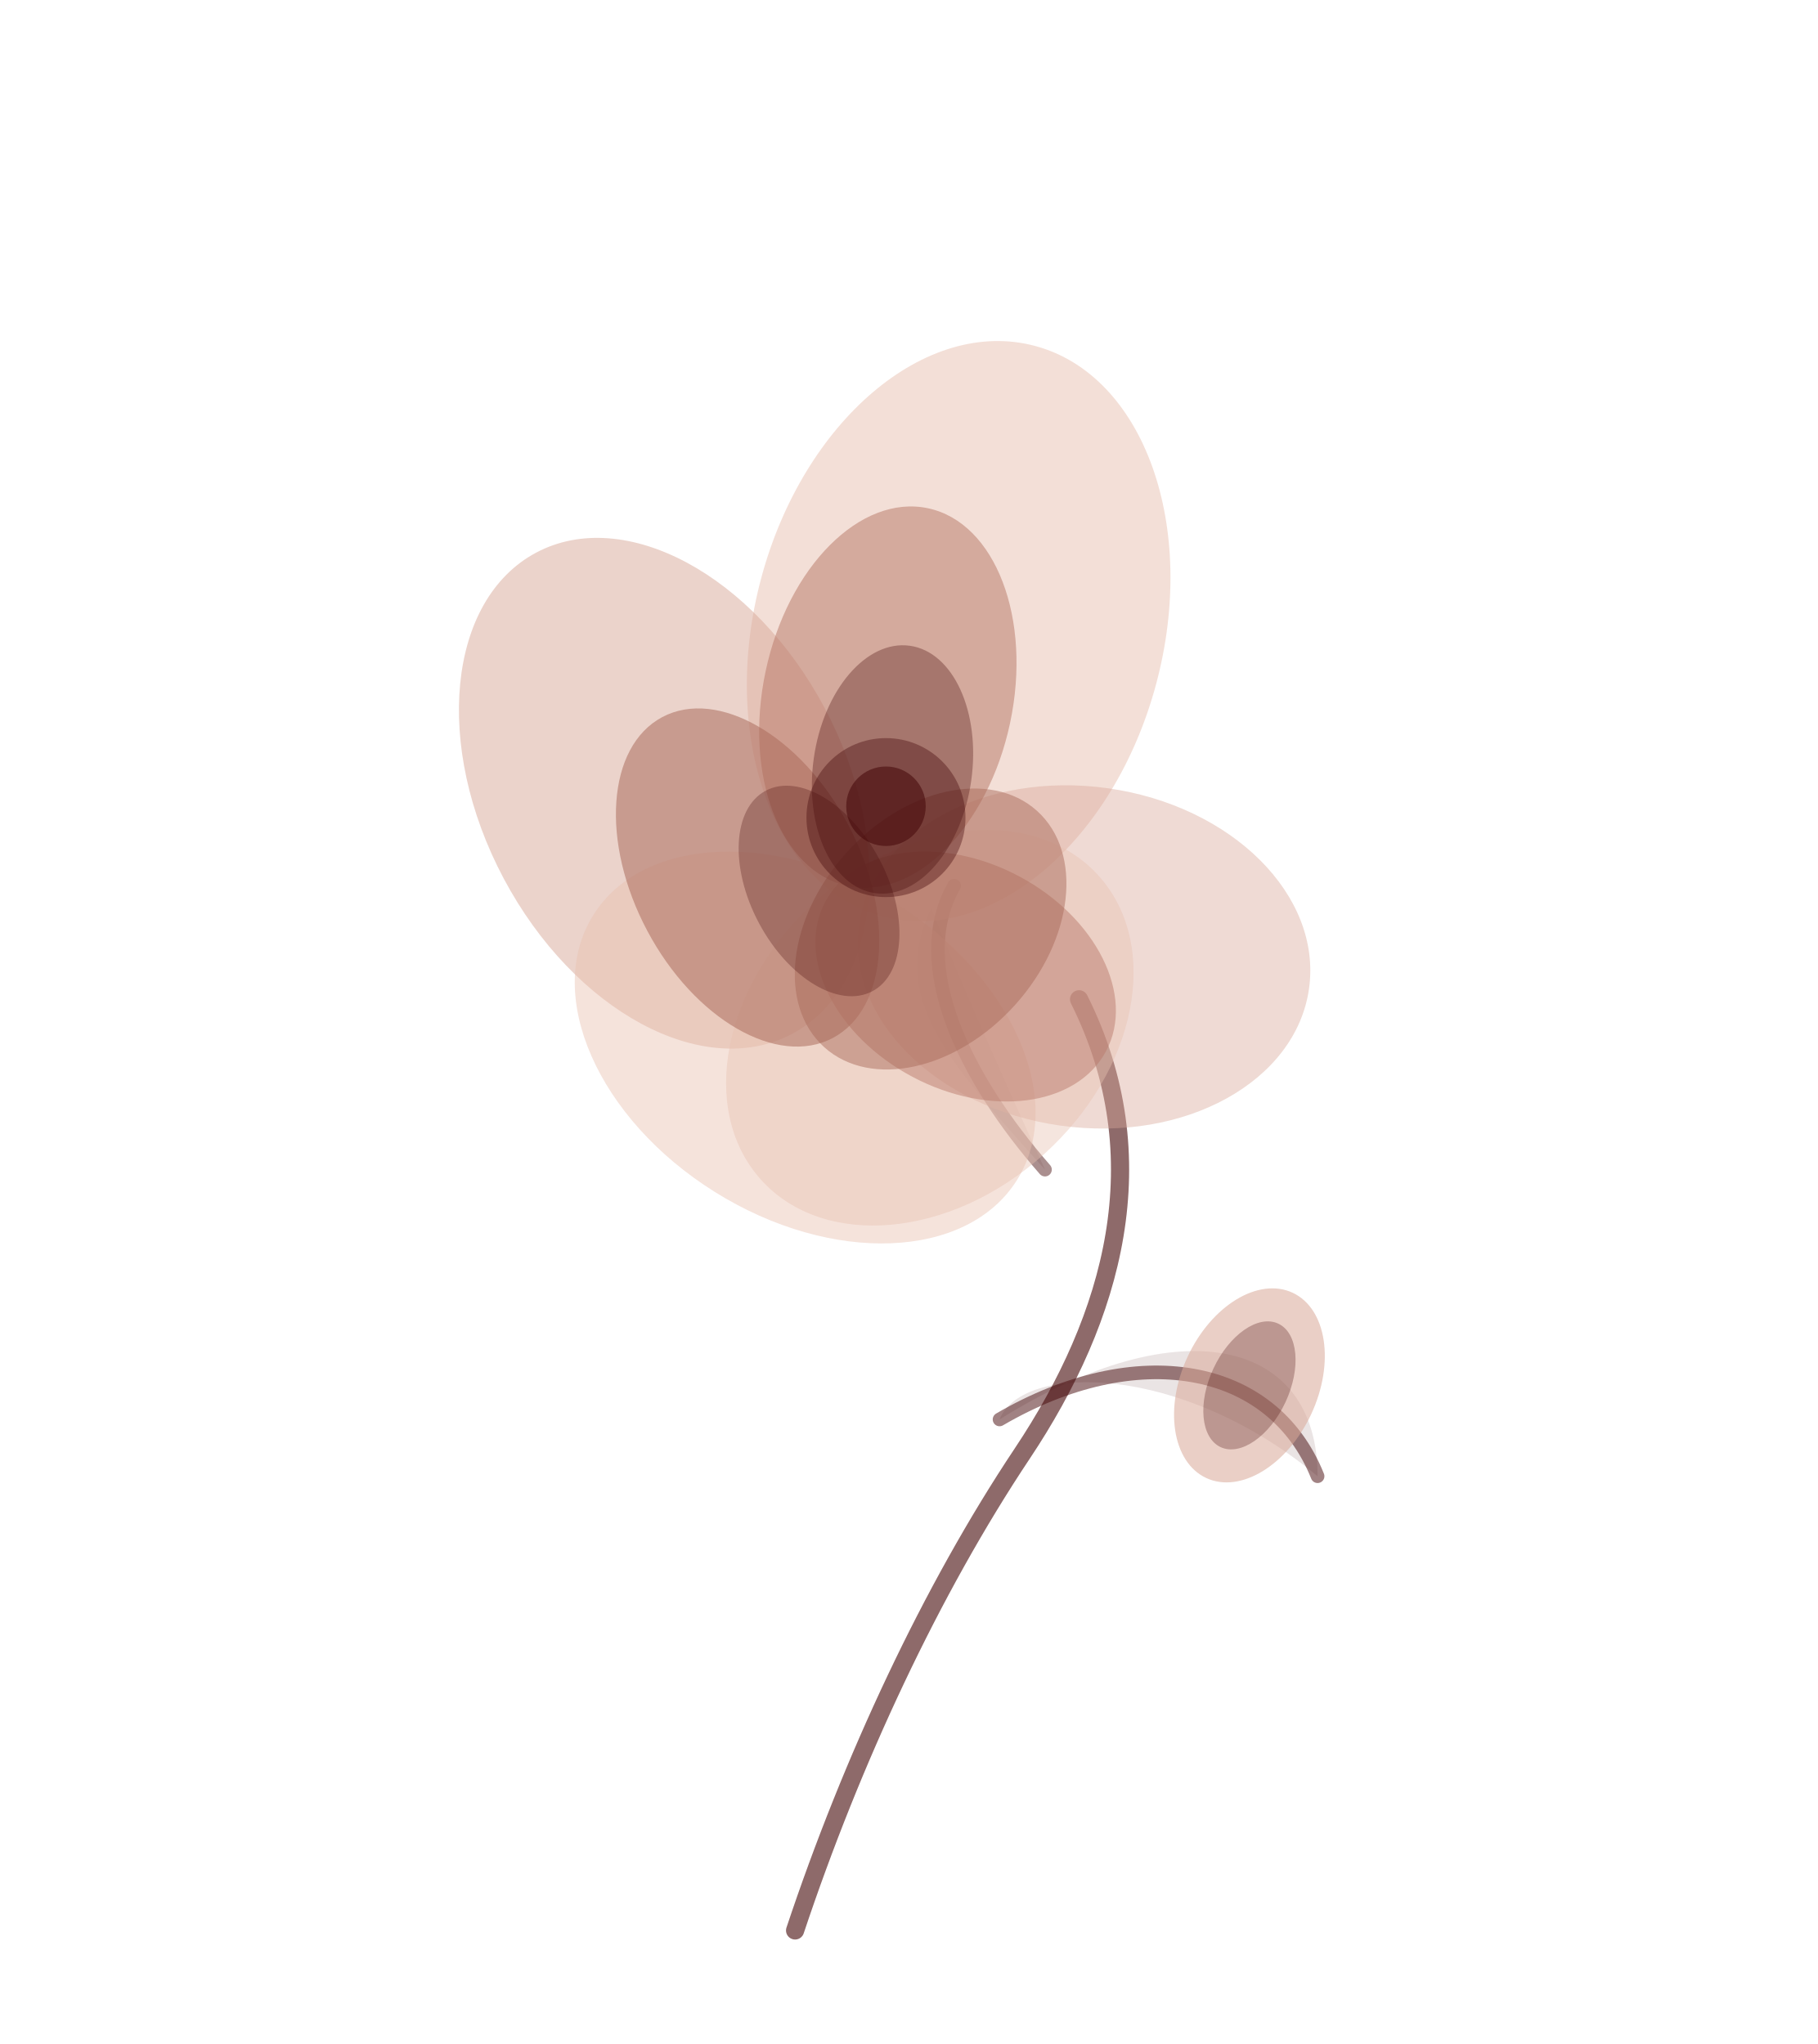
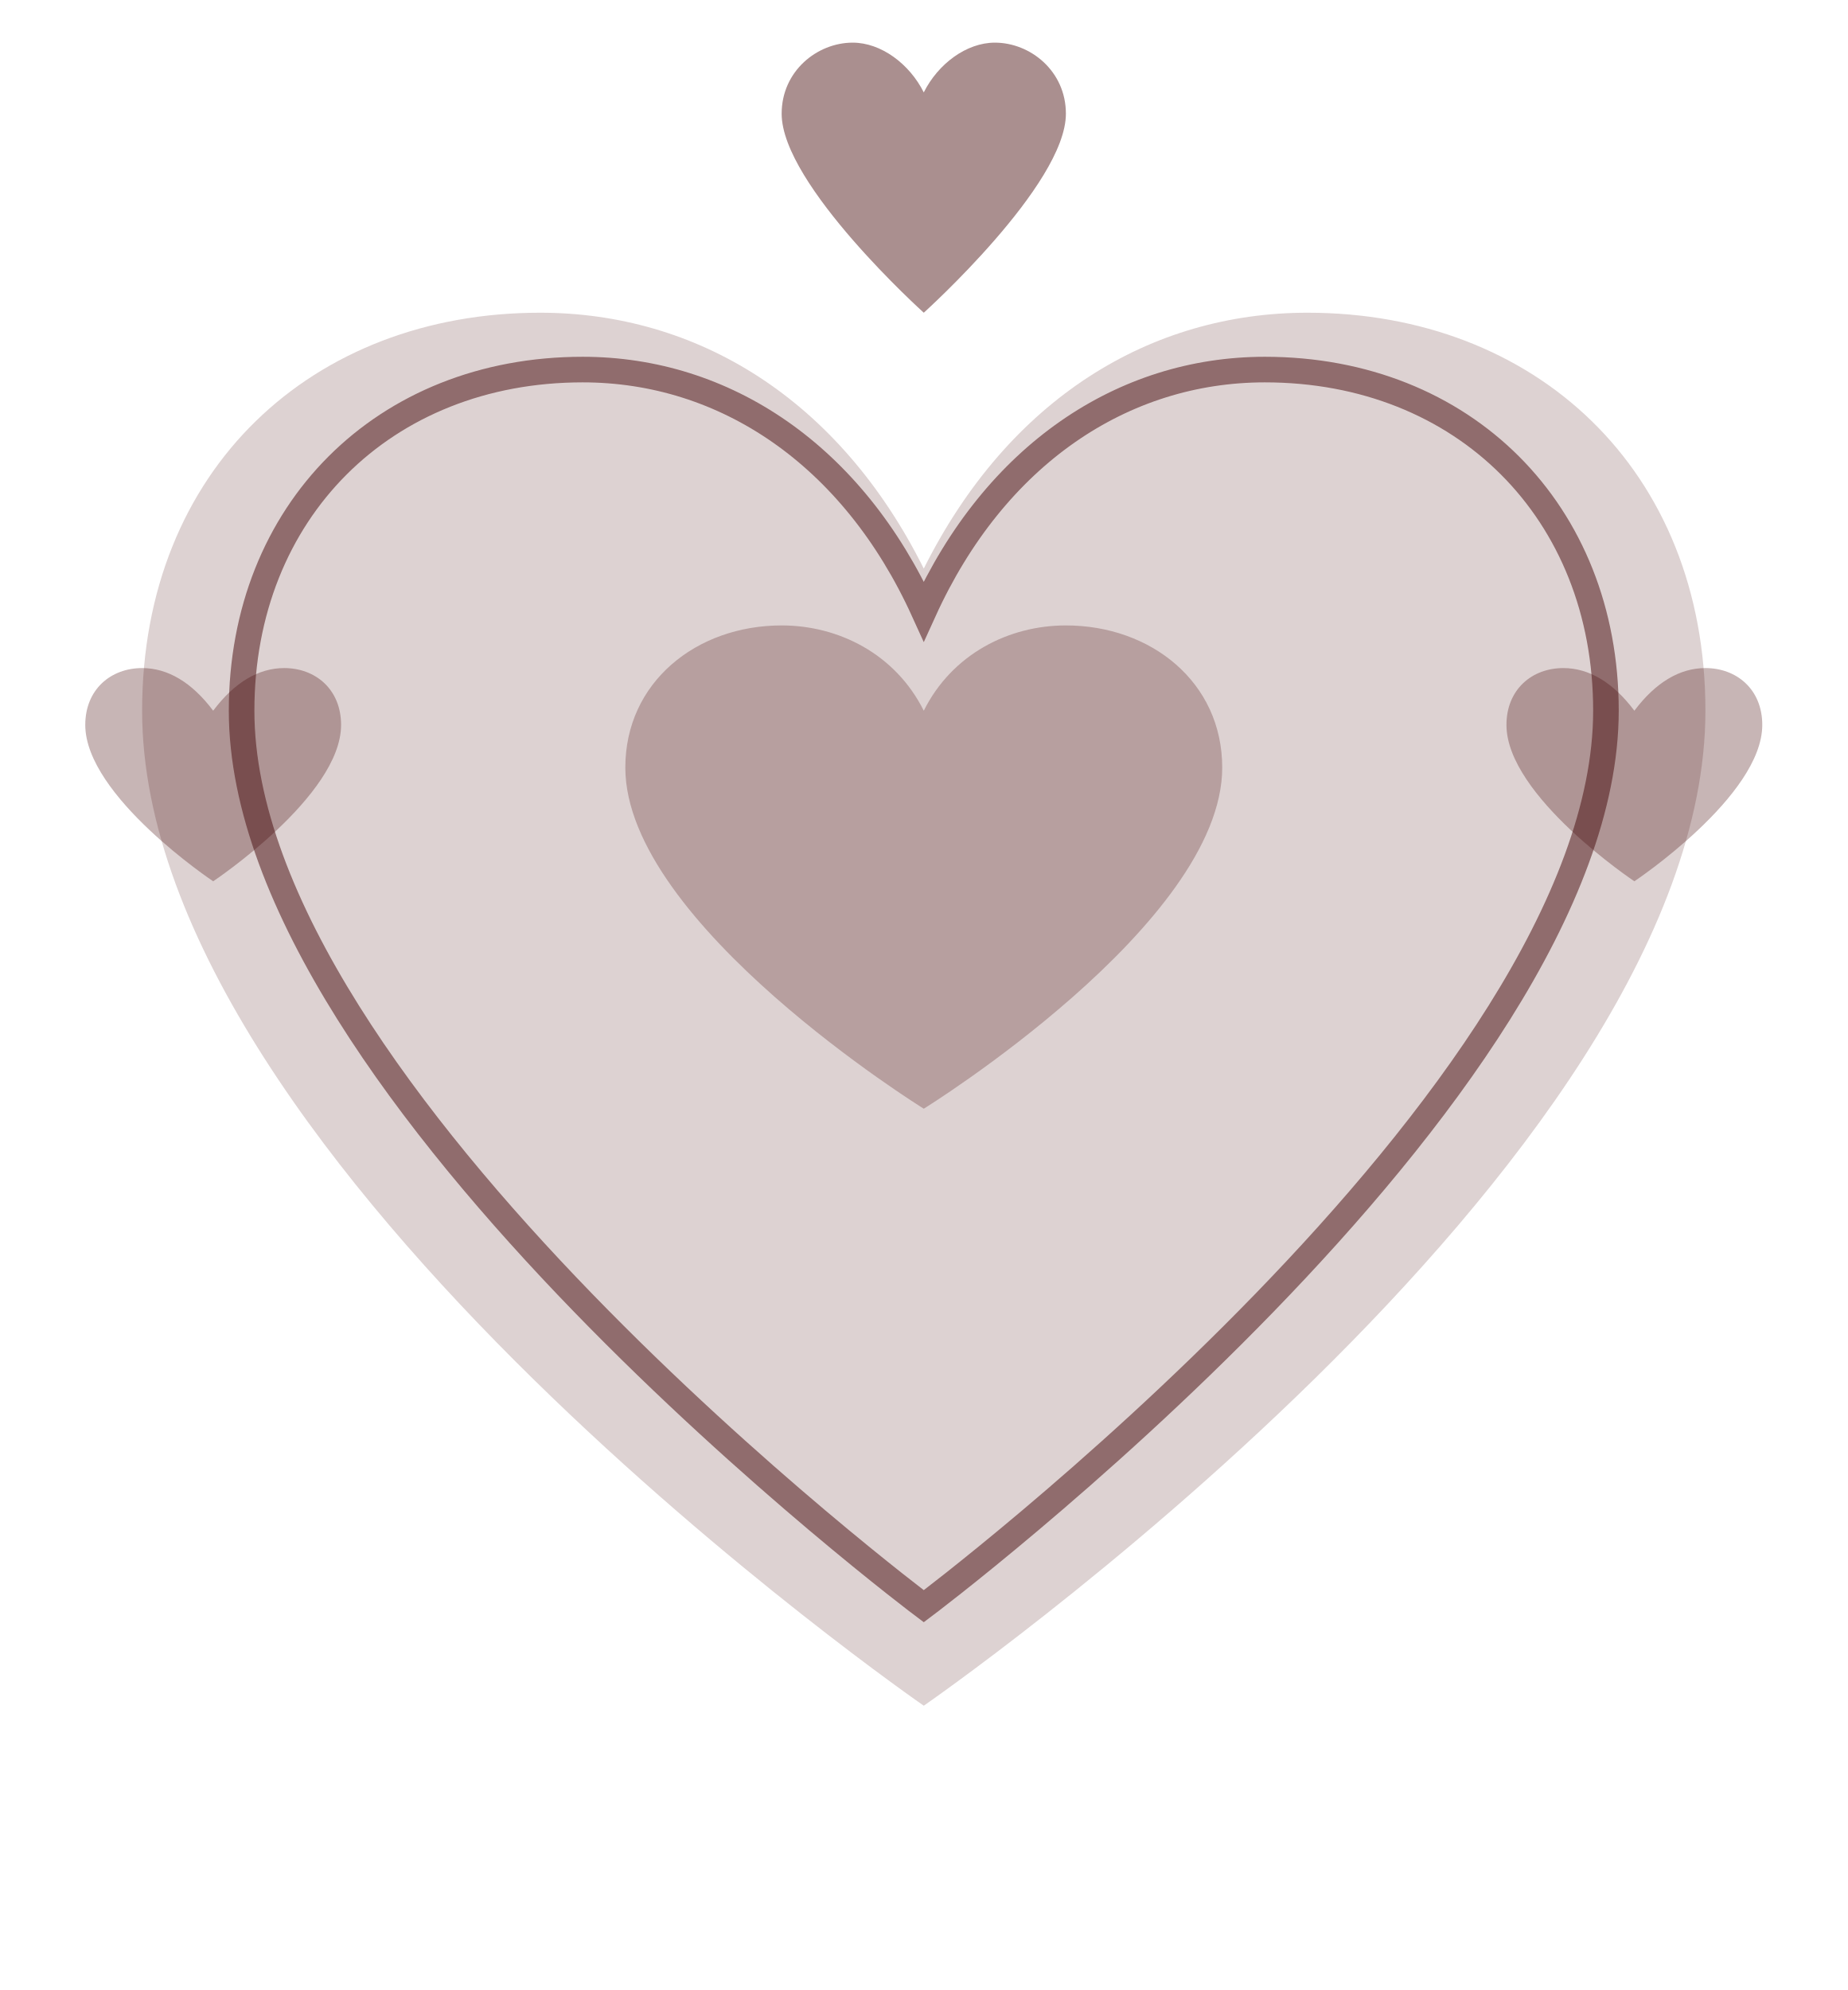
- <svg xmlns="http://www.w3.org/2000/svg" viewBox="0 0 160 180" fill="none" overflow="visible">
-   <path d="M70 170 C75 155 82 140 90 128 C98 116 102 102 95 88" stroke="#430607" stroke-width="1.6" stroke-linecap="round" opacity="0.60" />
-   <path d="M88 125 C100 118 112 120 116 130" stroke="#430607" stroke-width="1.2" stroke-linecap="round" opacity="0.50" />
-   <path d="M88 125 C104 115 116 118 116 130 C104 120 90 120 88 125Z" fill="#430607" opacity="0.11" />
-   <path d="M92 103 C85 95 80 85 84 78" stroke="#430607" stroke-width="1.2" stroke-linecap="round" opacity="0.45" />
-   <path d="M92 103 C84 94 78 88 82 80 C86 90 92 103 92 103Z" fill="#430607" opacity="0.09" />
-   <ellipse cx="80" cy="55" rx="18" ry="26" fill="#e8c0b0" opacity="0.50" transform="rotate(15 80 72)" />
-   <ellipse cx="62" cy="60" rx="16" ry="24" fill="#d8a898" opacity="0.50" transform="rotate(-28 80 72)" />
-   <ellipse cx="58" cy="75" rx="15" ry="22" fill="#e8c0b0" opacity="0.45" transform="rotate(-58 80 72)" />
-   <ellipse cx="70" cy="89" rx="15" ry="20" fill="#d8a898" opacity="0.42" transform="rotate(-82 80 72)" />
-   <ellipse cx="95" cy="83" rx="15" ry="20" fill="#e8c0b0" opacity="0.42" transform="rotate(48 80 72)" />
-   <ellipse cx="76" cy="62" rx="11" ry="17" fill="#b87868" opacity="0.52" transform="rotate(12 80 72)" />
-   <ellipse cx="65" cy="70" rx="10" ry="16" fill="#a86858" opacity="0.52" transform="rotate(-28 80 72)" />
-   <ellipse cx="70" cy="83" rx="10" ry="14" fill="#b87868" opacity="0.48" transform="rotate(-62 80 72)" />
-   <ellipse cx="88" cy="78" rx="10" ry="14" fill="#a86858" opacity="0.48" transform="rotate(42 80 72)" />
-   <ellipse cx="78" cy="68" rx="7" ry="11" fill="#430607" opacity="0.32" transform="rotate(8 80 72)" />
-   <ellipse cx="70" cy="74" rx="6" ry="10" fill="#430607" opacity="0.28" transform="rotate(-28 80 72)" />
-   <circle cx="78" cy="72" r="7" fill="#430607" opacity="0.38" />
-   <circle cx="78" cy="71" r="3.5" fill="#430607" opacity="0.55" />
-   <ellipse cx="110" cy="122" rx="6" ry="9" fill="#d8a898" opacity="0.55" transform="rotate(25 110 122)" />
-   <ellipse cx="110" cy="122" rx="3.5" ry="6" fill="#430607" opacity="0.28" transform="rotate(25 110 122)" />
+ <svg xmlns="http://www.w3.org/2000/svg" viewBox="0 0 130 140" fill="none" overflow="visible">
+   <path d="M65 120 C65 120 10 82 10 50 C10 33 22 22 38 22 C49 22 59 28 65 40 C71 28 81 22 92 22 C108 22 120 33 120 50 C120 82 65 120 65 120Z" fill="#430607" opacity="0.18" />
+   <path d="M65 113 C65 113 17 77 17 50 C17 36 27 26 41 26 C51 26 60 32 65 43 C70 32 79 26 89 26 C103 26 113 36 113 50 C113 77 65 113 65 113Z" stroke="#430607" stroke-width="1.8" fill="none" opacity="0.50" />
+   <path d="M65 78 C65 78 44 65 44 54 C44 48 49 44 55 44 C59 44 63 46 65 50 C67 46 71 44 75 44 C81 44 86 48 86 54 C86 65 65 78 65 78Z" fill="#430607" opacity="0.25" />
+   <path d="M65 22 C65 22 55 13 55 8 C55 5 57.5 3 60 3 C62 3 64 4.5 65 6.5 C66 4.5 68 3 70 3 C72.5 3 75 5 75 8 C75 13 65 22 65 22Z" fill="#430607" opacity="0.45" />
+   <path d="M15 62 C15 62 6 56 6 51 C6 48.5 7.8 47 10 47 C11.8 47 13.5 48 15 50 C16.5 48 18.2 47 20 47 C22.2 47 24 48.5 24 51 C24 56 15 62 15 62Z" fill="#430607" opacity="0.30" />
+   <path d="M115 62 C115 62 124 56 124 51 C124 48.5 122.2 47 120 47 C118.2 47 116.5 48 115 50 C113.5 48 111.8 47 110 47 C107.8 47 106 48.5 106 51 C106 56 115 62 115 62Z" fill="#430607" opacity="0.30" />
</svg>
